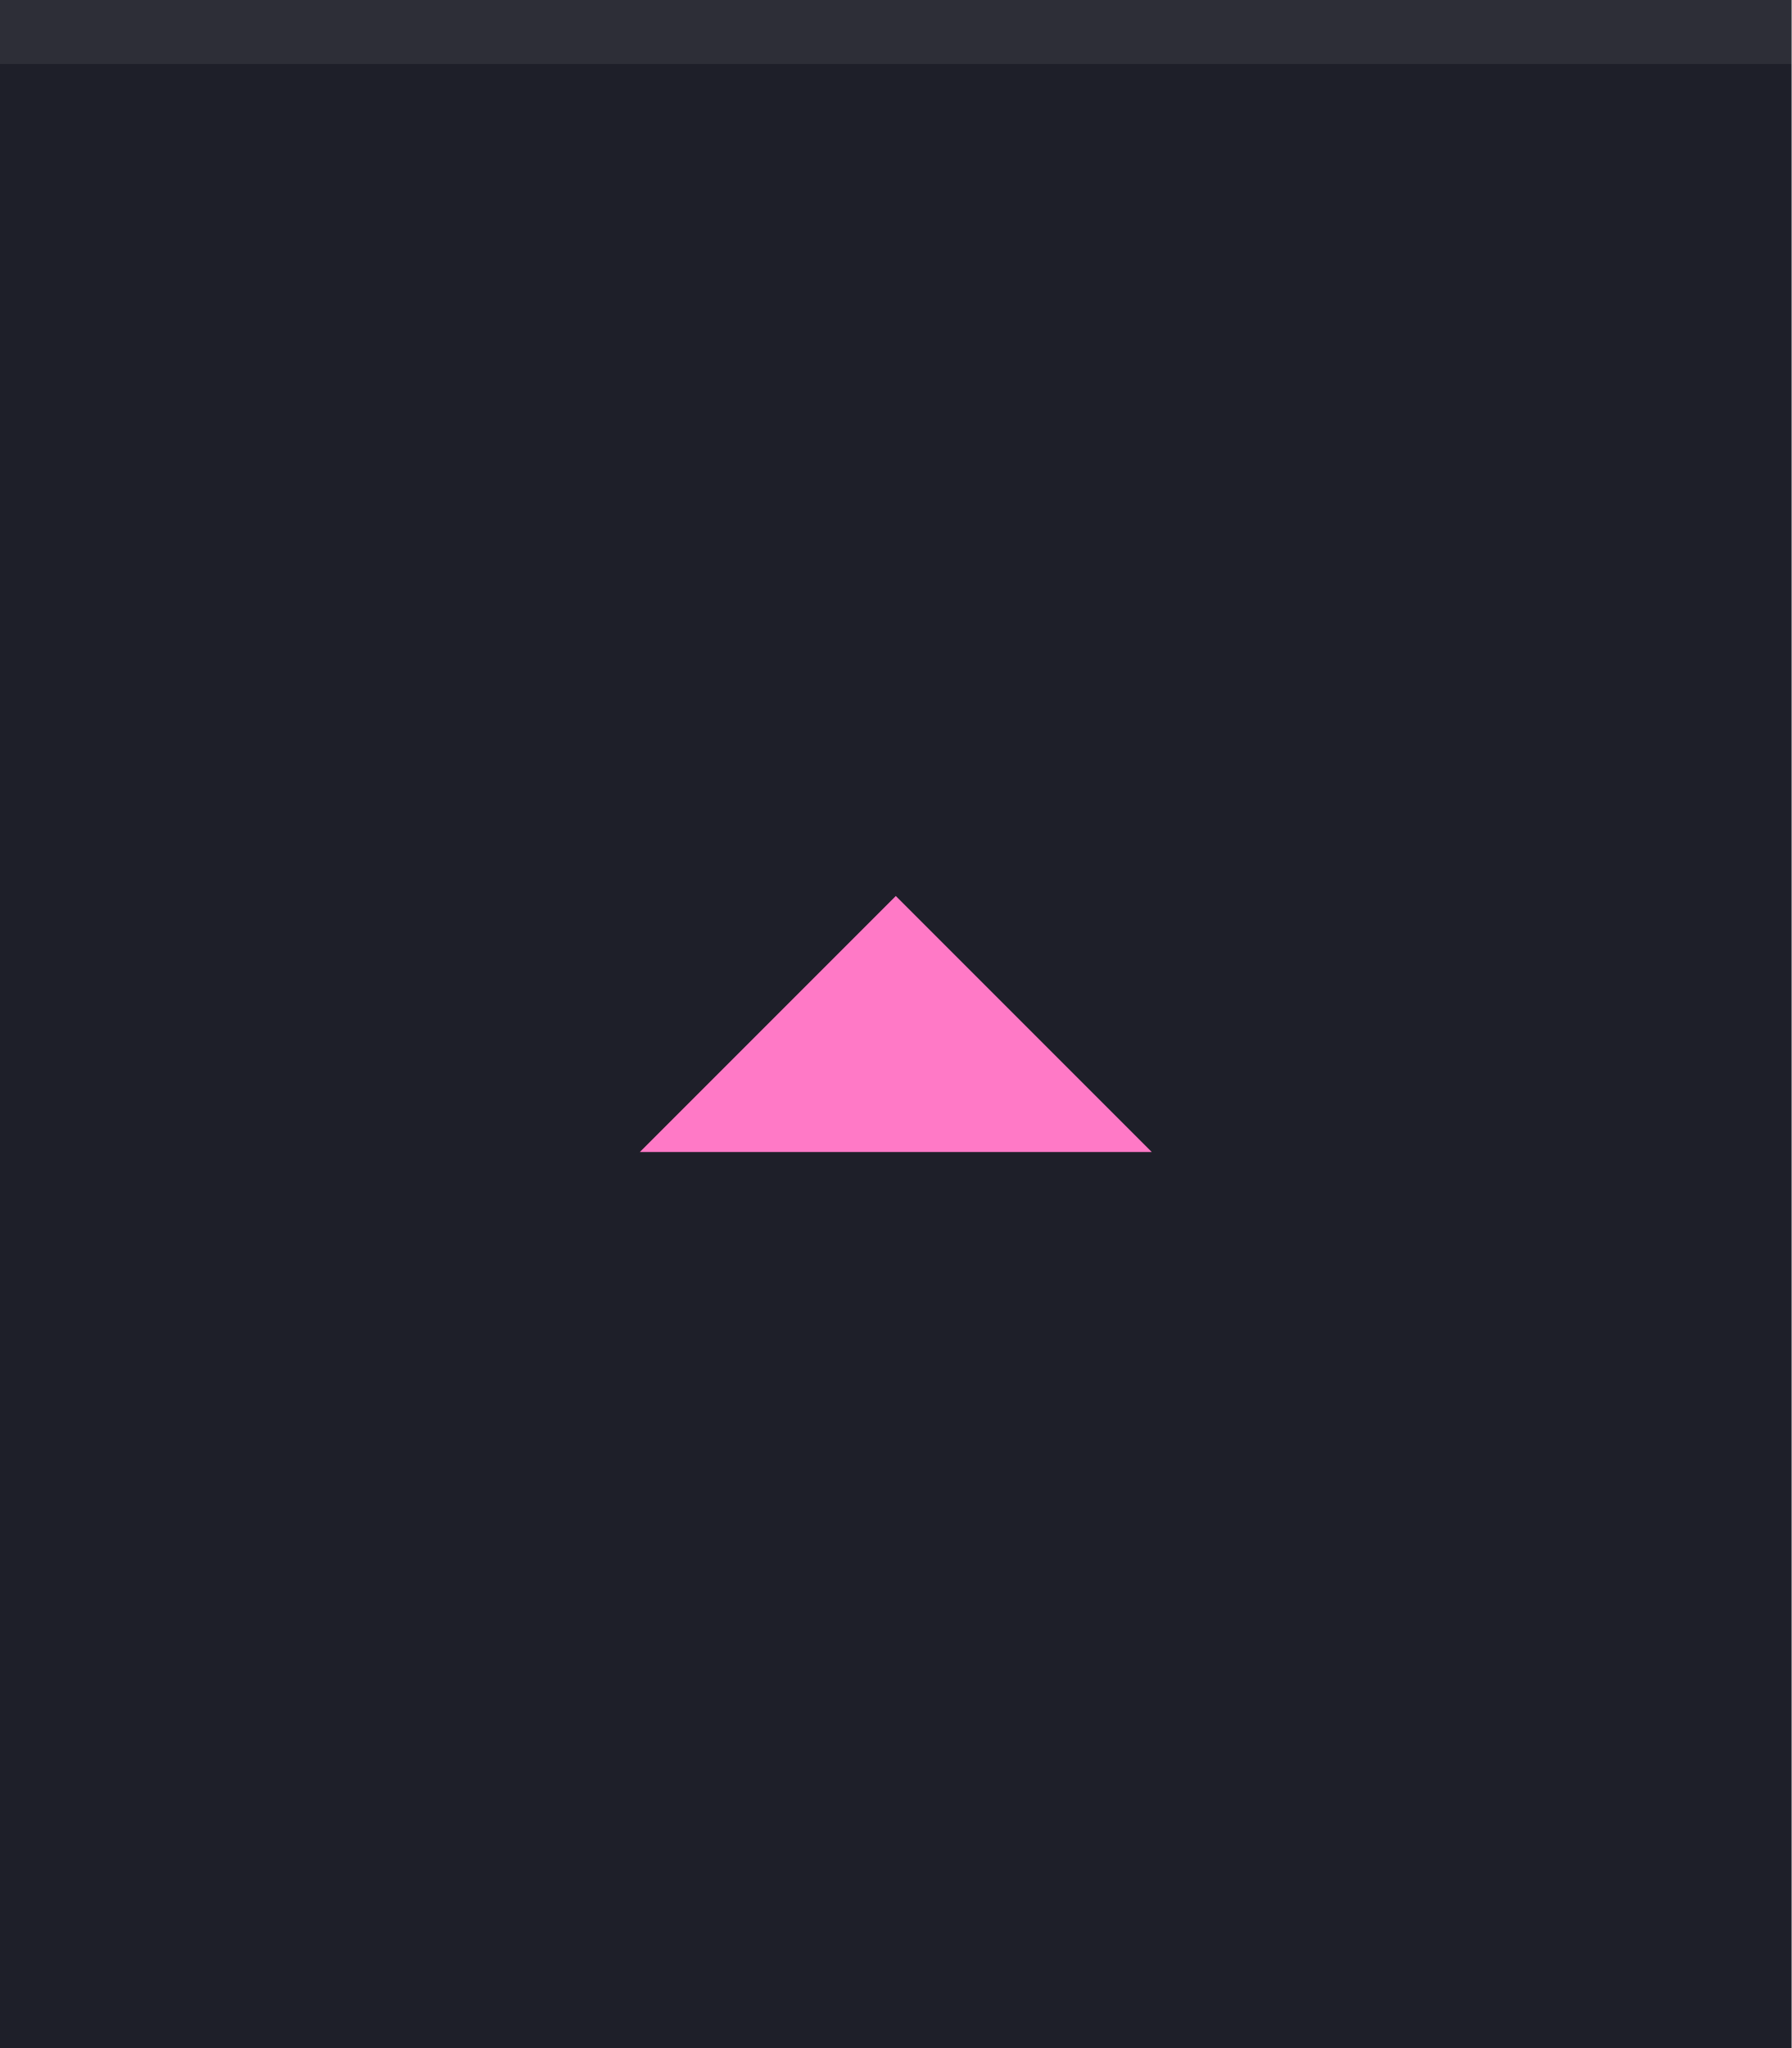
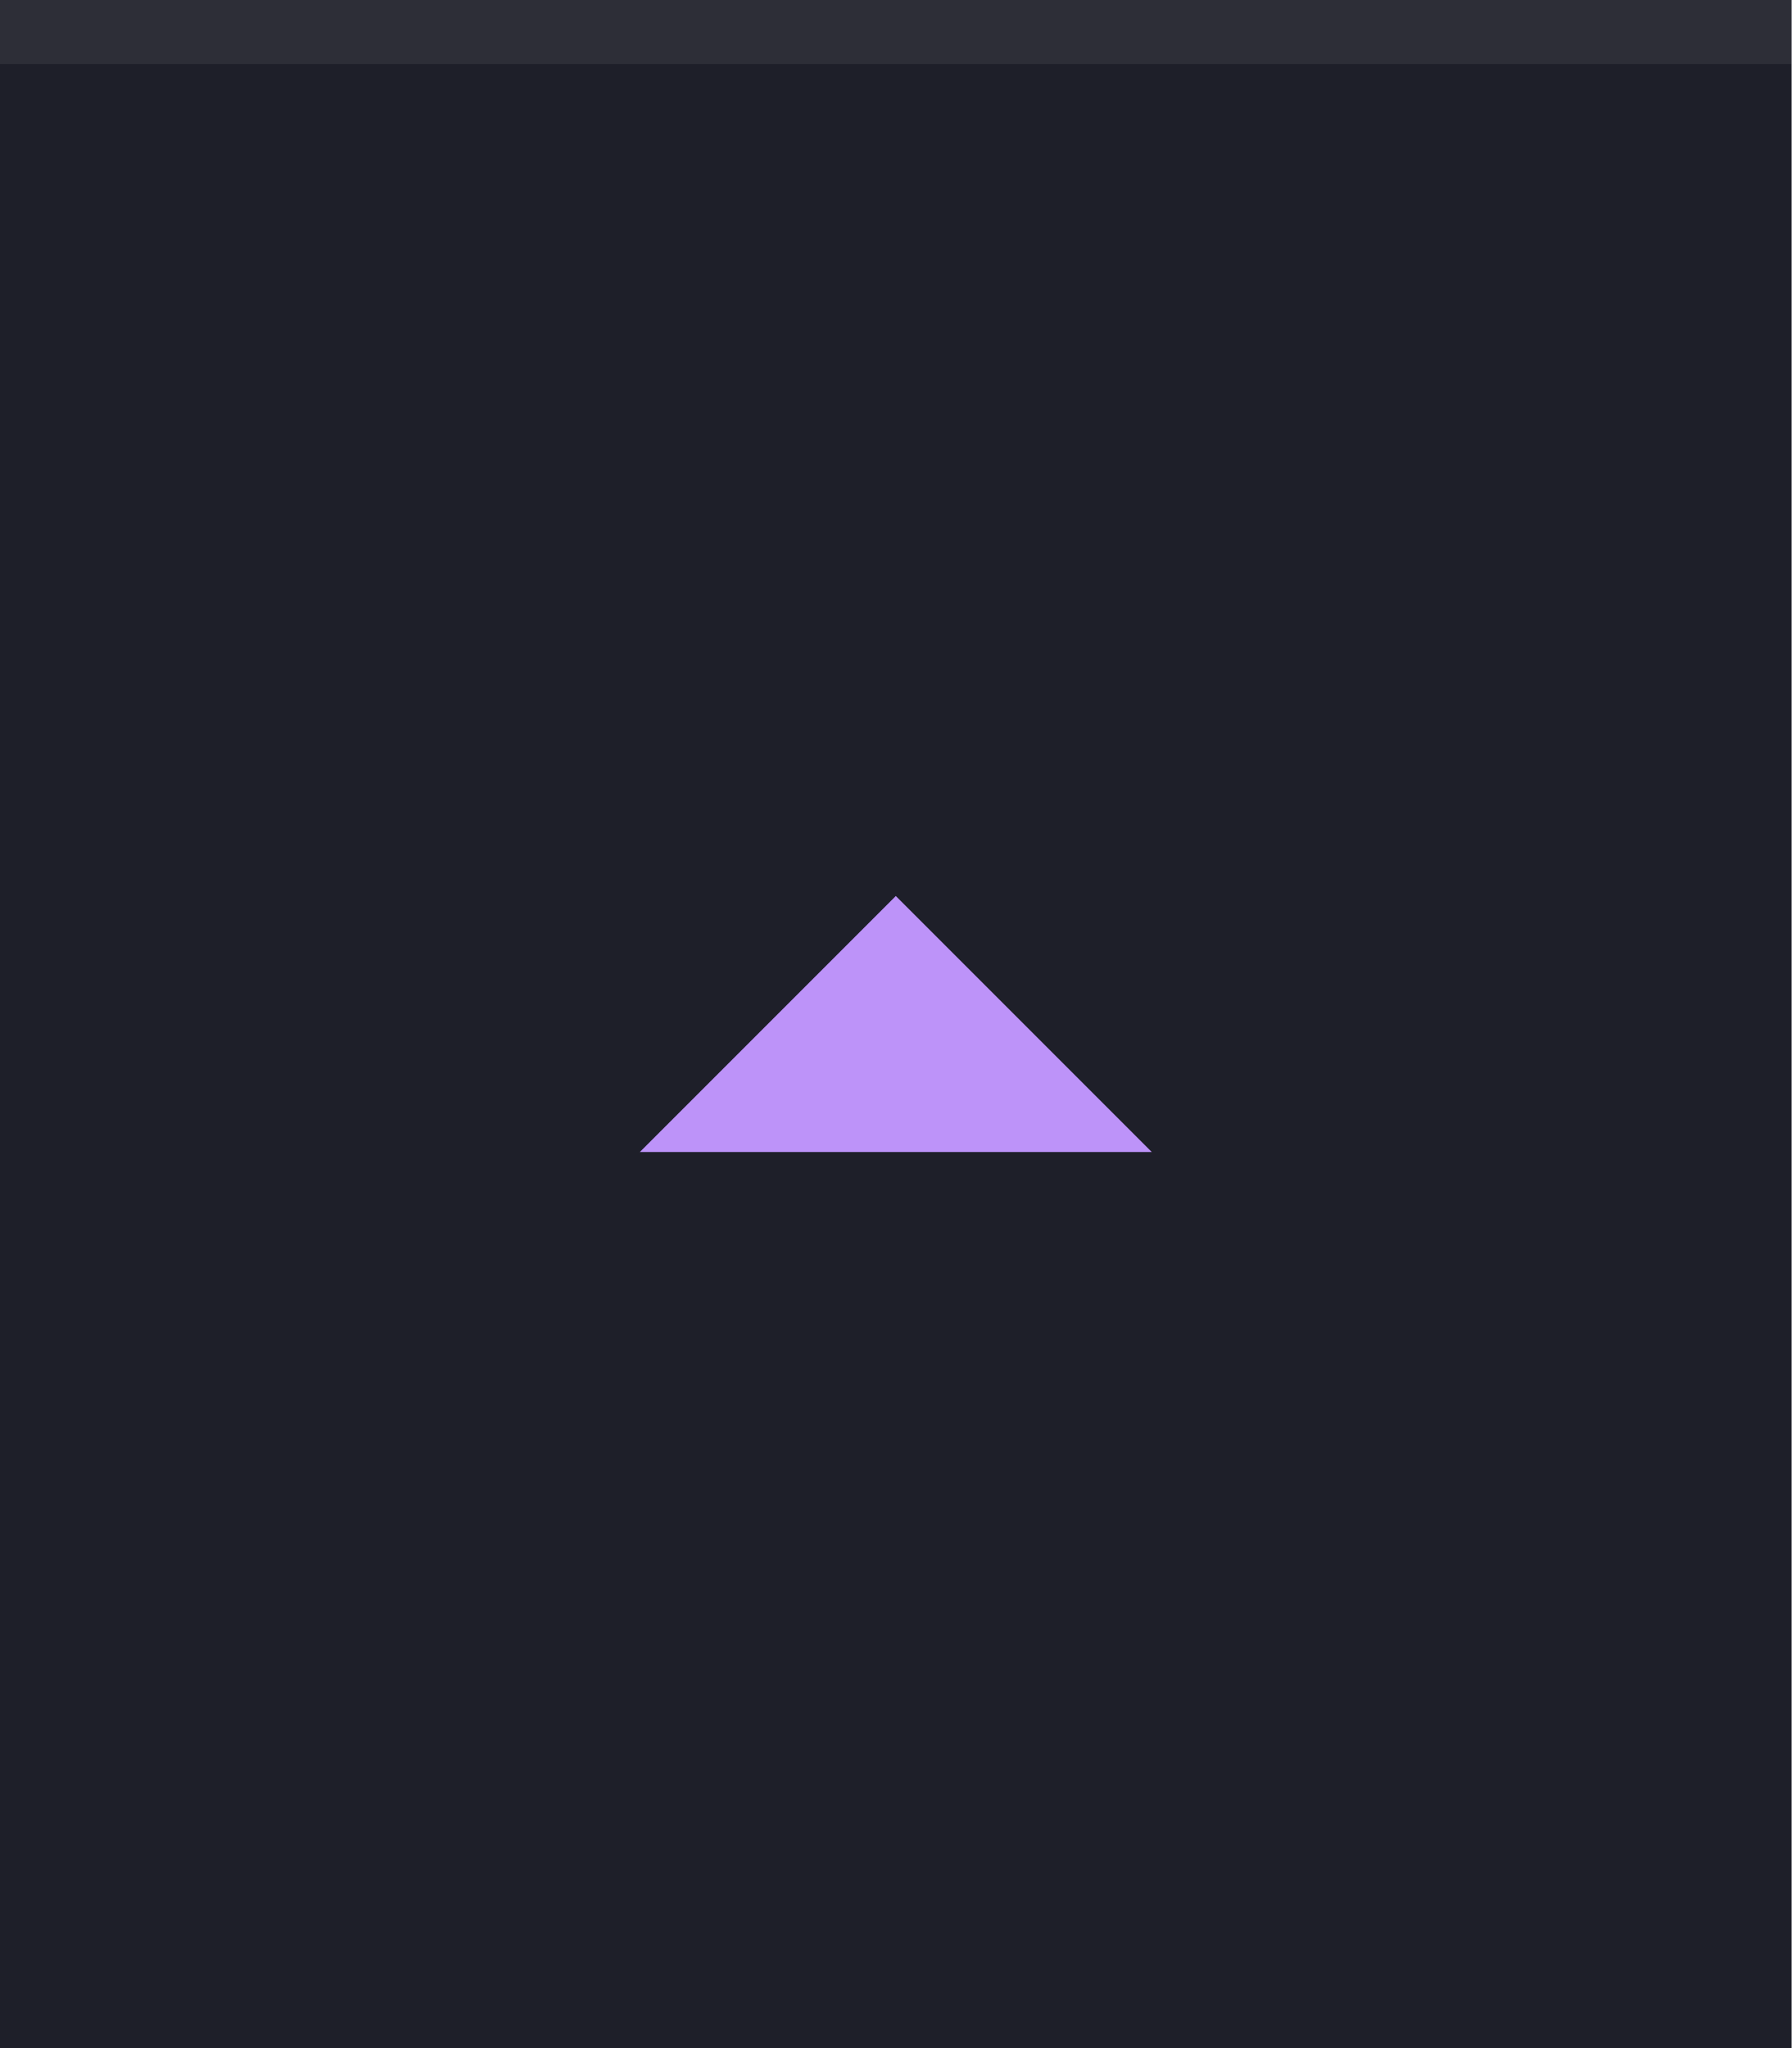
<svg xmlns="http://www.w3.org/2000/svg" width="28" height="32" viewBox="0 0 28 32" id="svg4142" version="1.1">
  <defs id="defs4144" />
  <g id="layer1" transform="translate(0,-1020.362)">
    <rect style="opacity:1;fill:#1e1f29;fill-opacity:1;fill-rule:evenodd;stroke:none;stroke-width:2.745;stroke-linecap:butt;stroke-linejoin:miter;stroke-miterlimit:4;stroke-dasharray:none;stroke-dashoffset:478.437;stroke-opacity:1" id="rect4741" width="28" height="32" x="0" y="1020.362" />
    <rect style="opacity:1;fill:#ffffff;fill-opacity:0.07;fill-rule:evenodd;stroke:none;stroke-width:2.745;stroke-linecap:butt;stroke-linejoin:miter;stroke-miterlimit:4;stroke-dasharray:none;stroke-dashoffset:478.437;stroke-opacity:1" id="rect4959" width="28" height="1" x="0" y="1020.362" />
-     <path d="m 18,1038.362 -4,-4 -4,4 z" id="path6400" style="display:inline;fill:#ff79c6;fill-opacity:1;stroke:none" />
+     <path d="m 18,1038.362 -4,-4 -4,4 z" id="path6400" style="display:inline;fill:#bd93f9;fill-opacity:1;stroke:none" />
  </g>
</svg>
